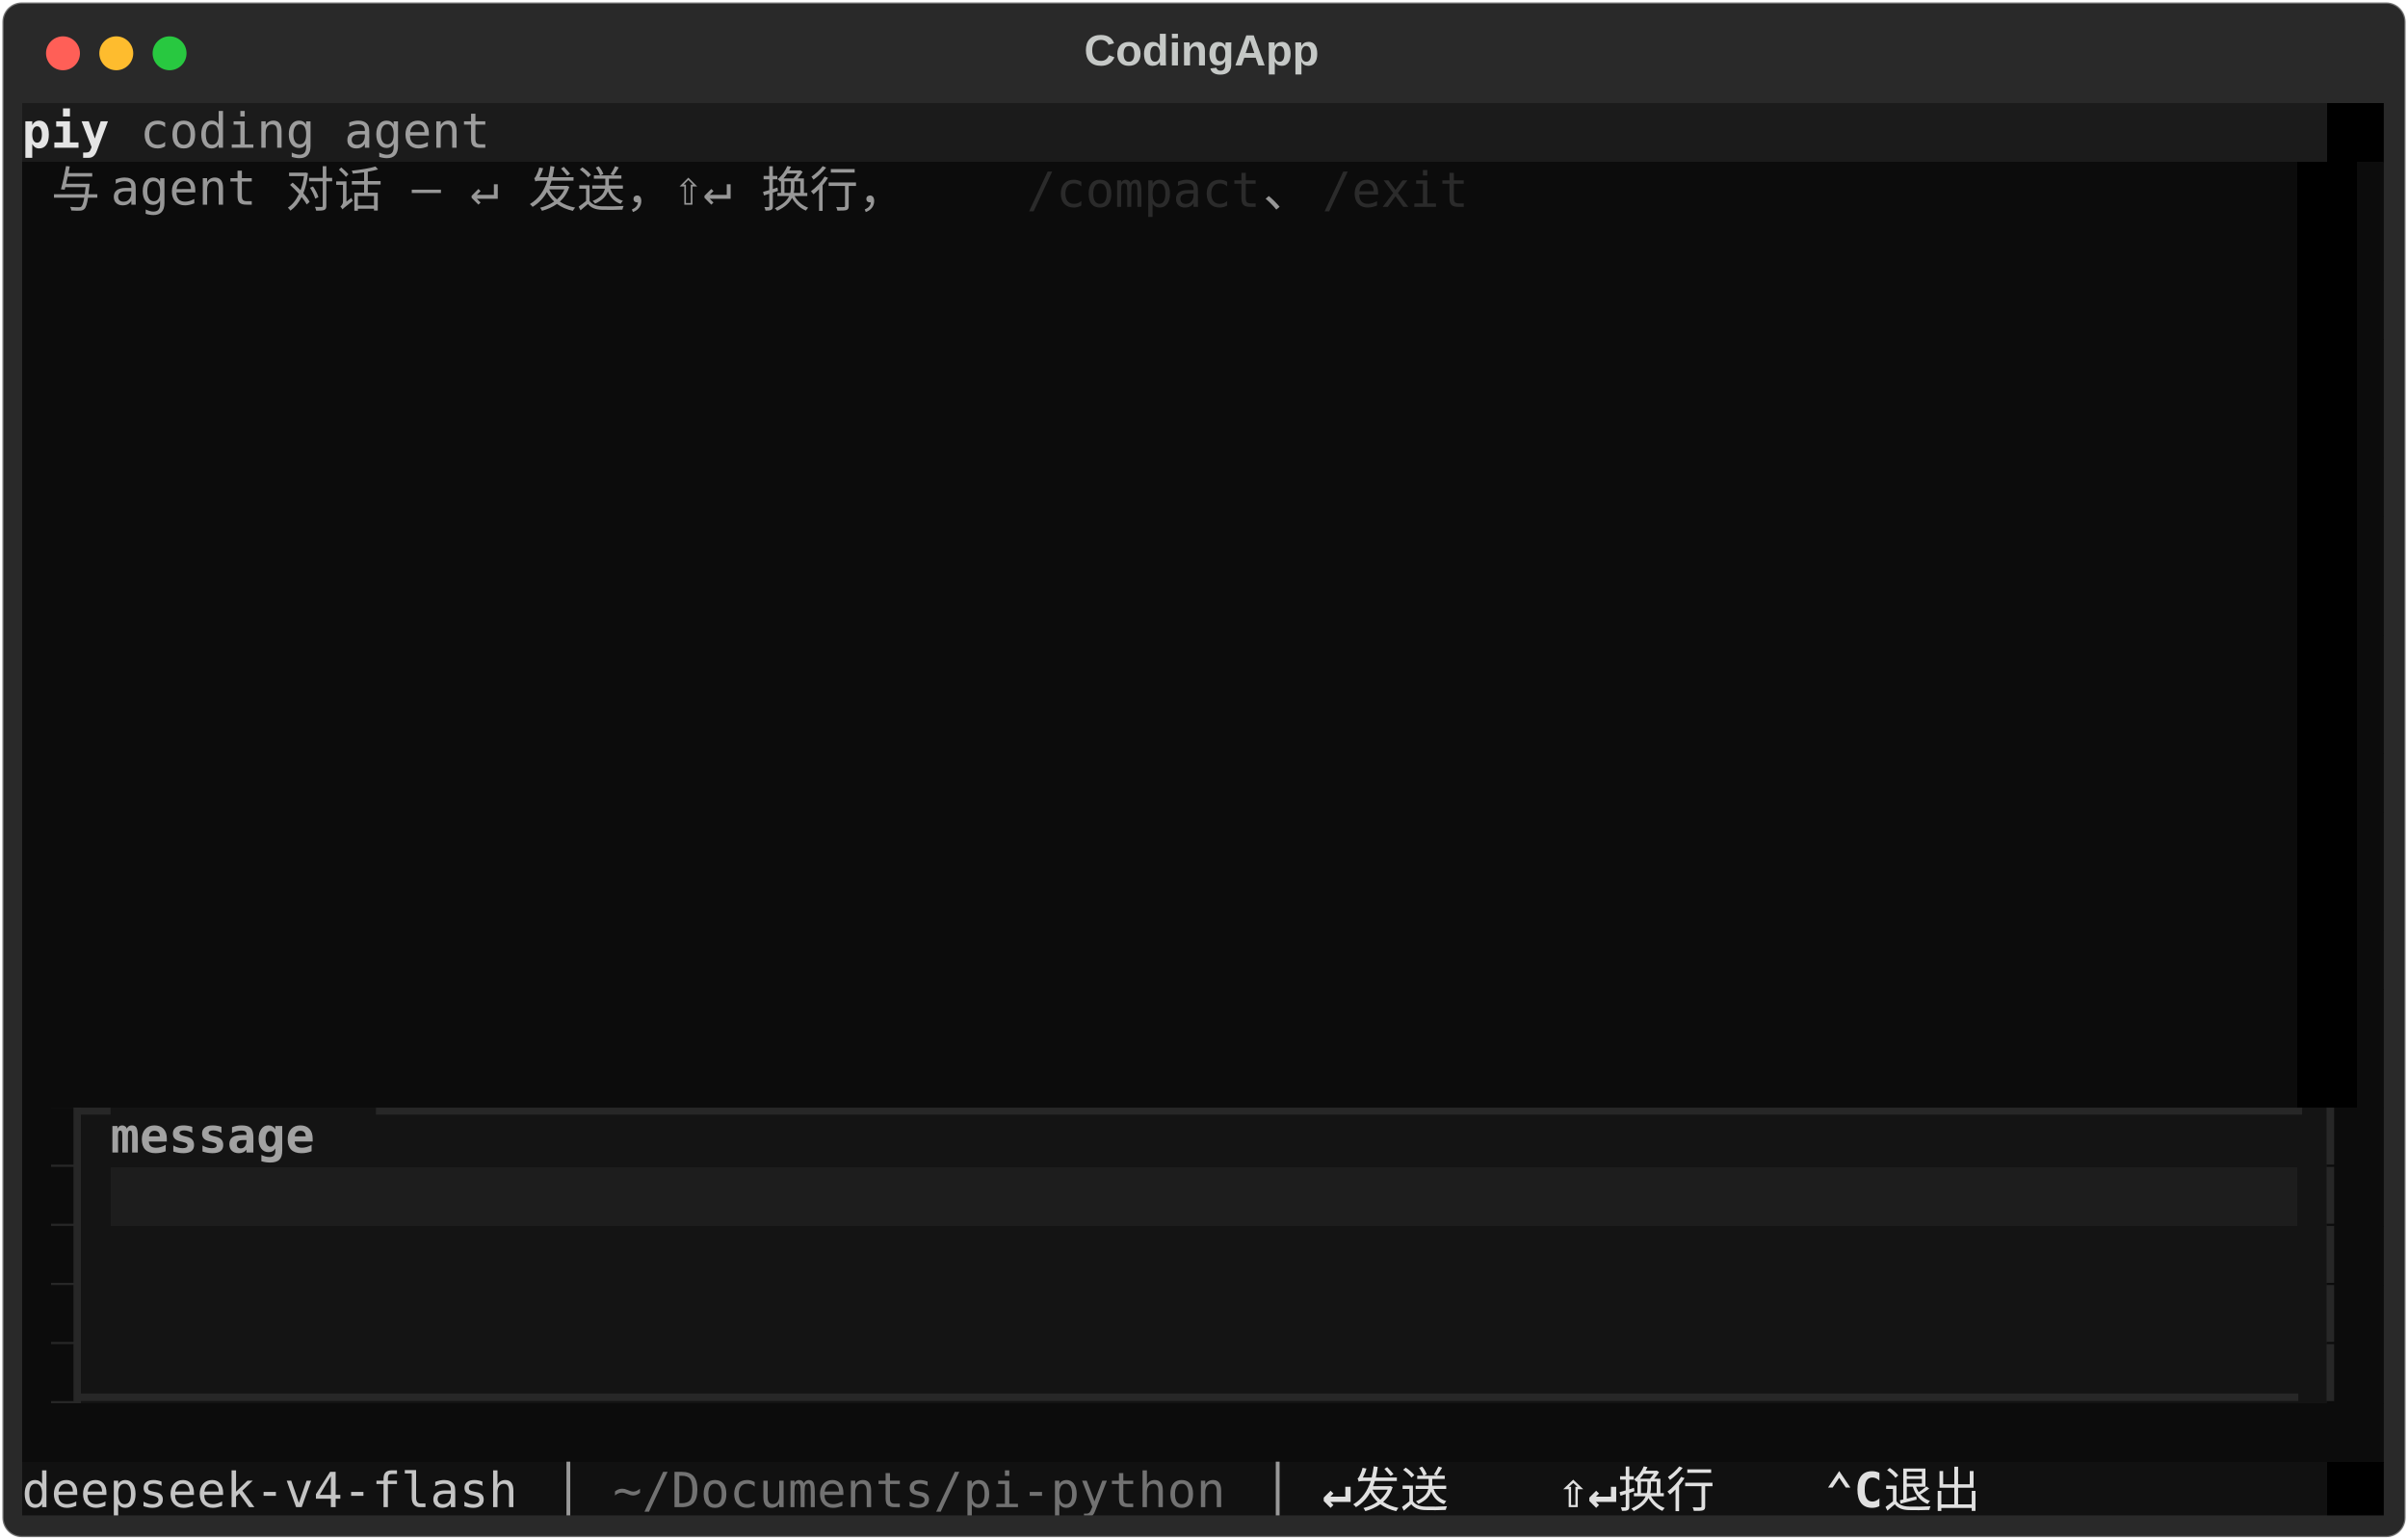
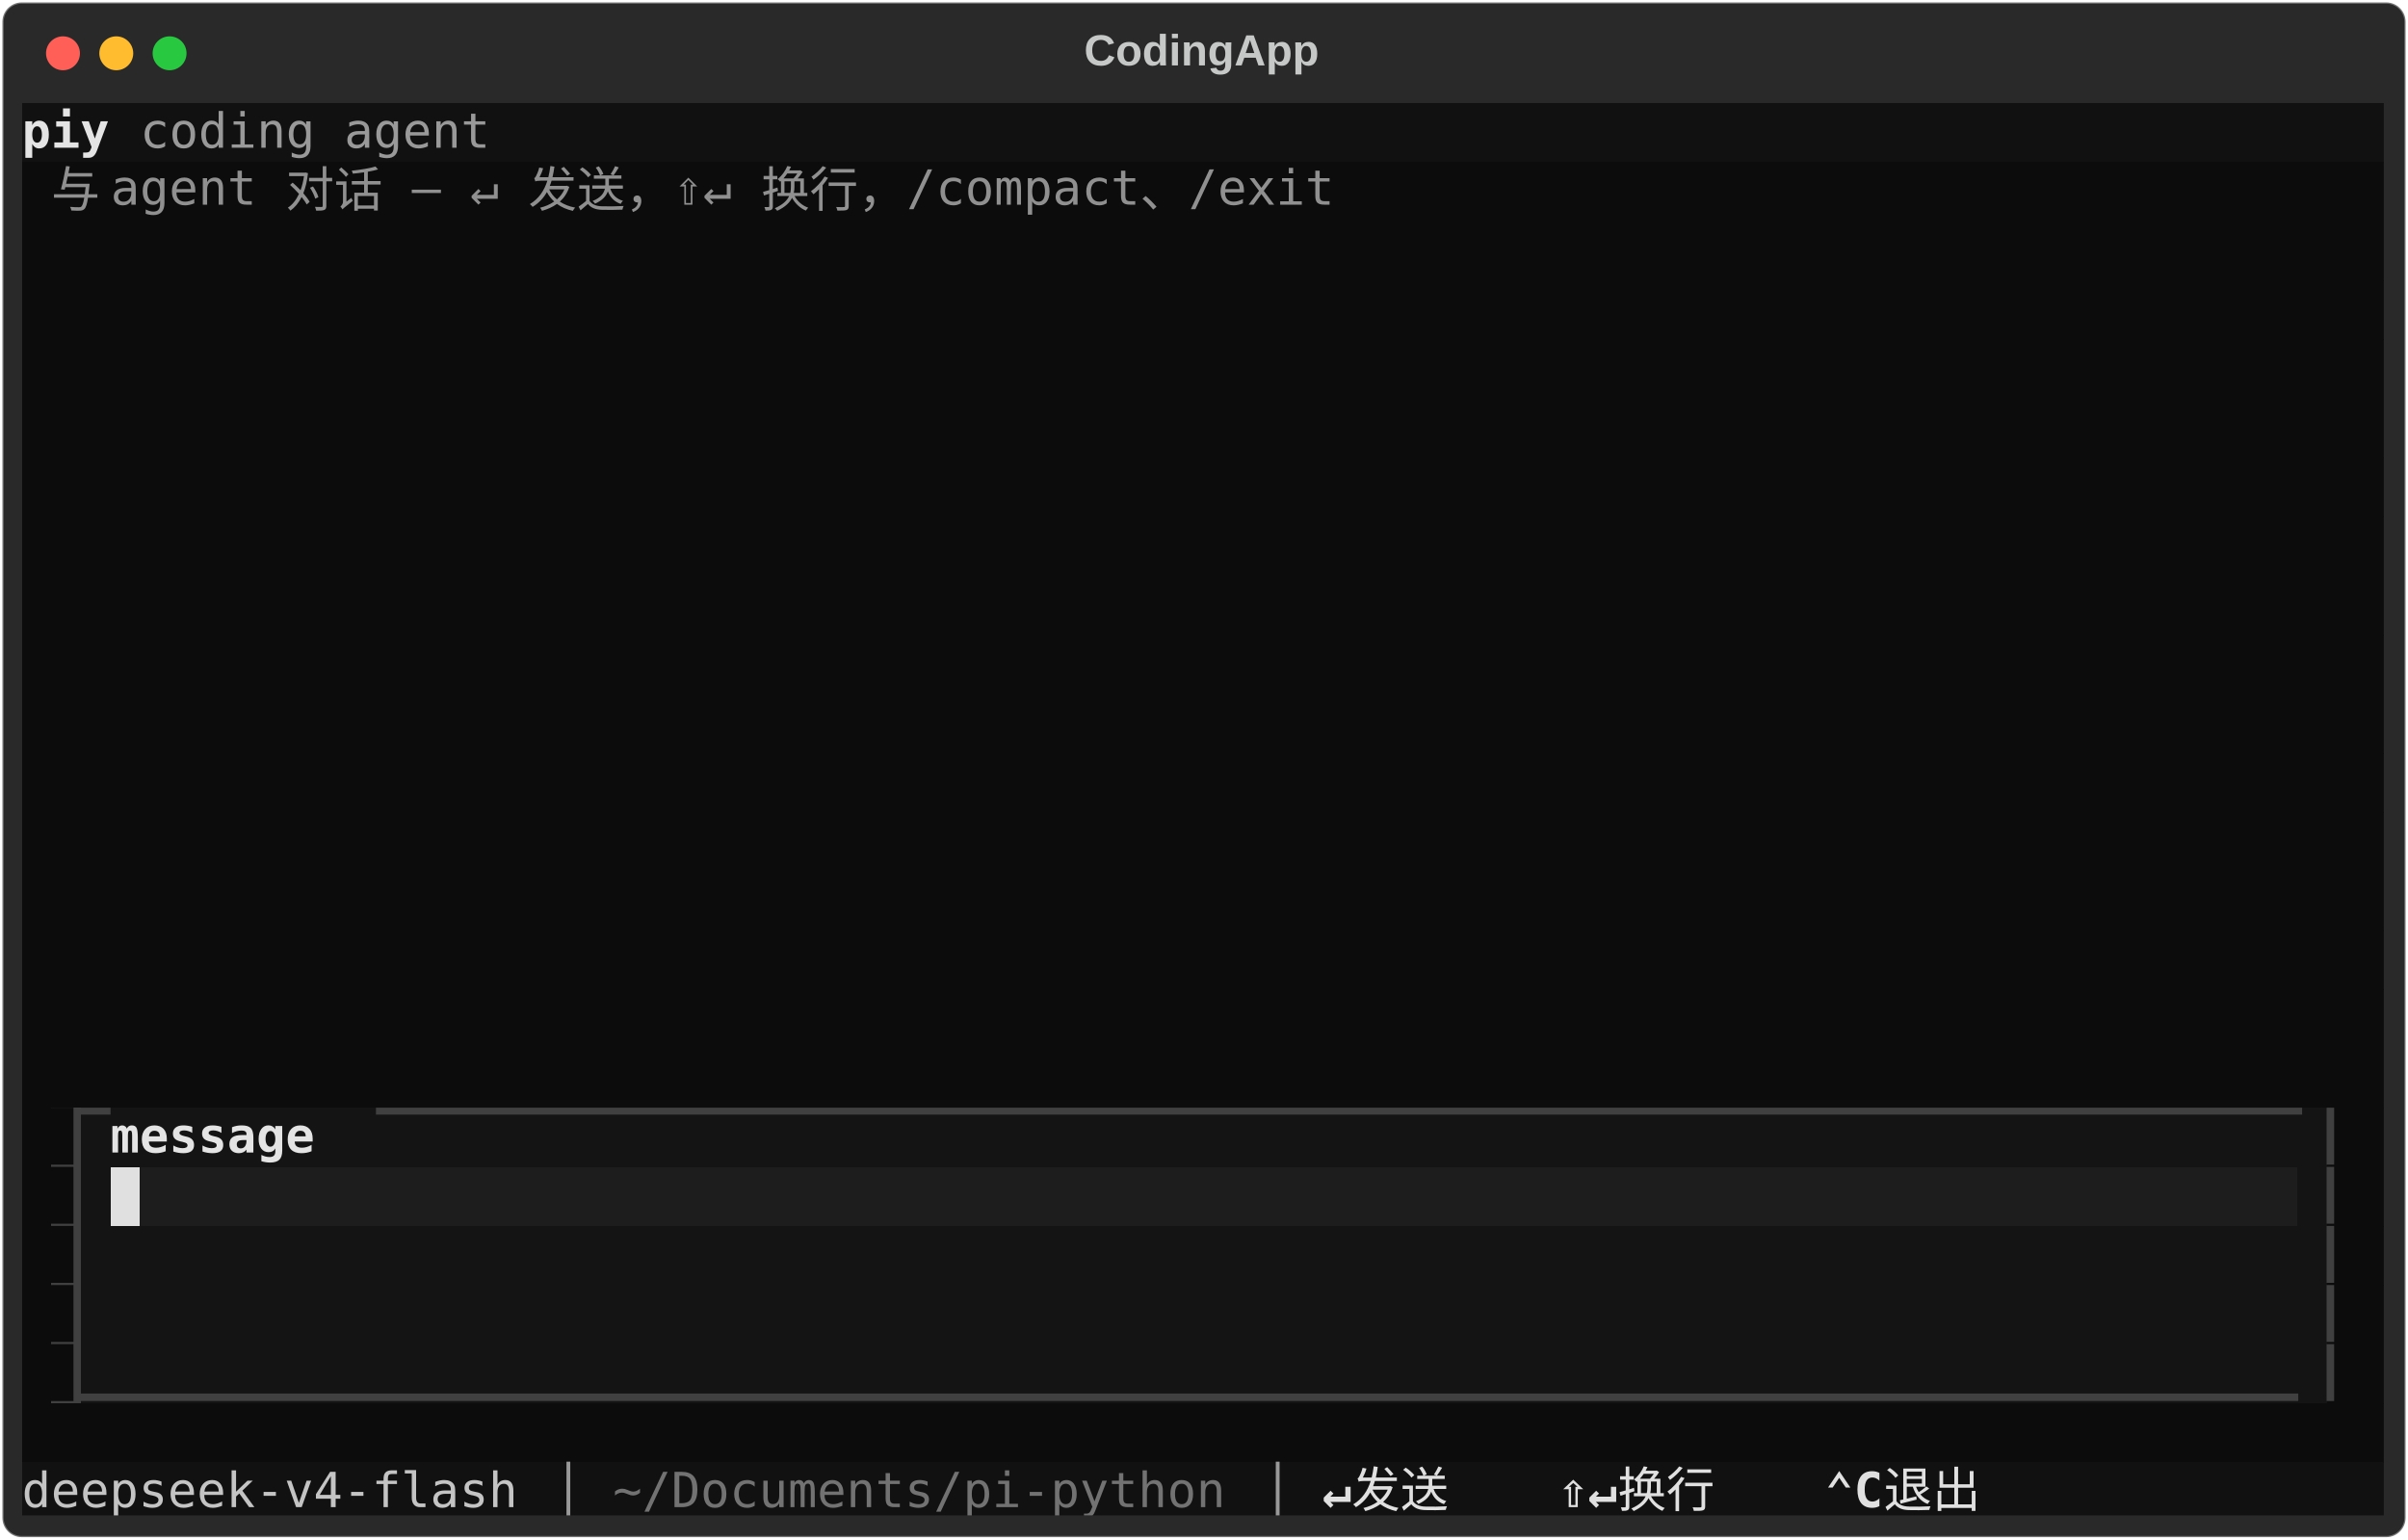
<svg xmlns="http://www.w3.org/2000/svg" class="rich-terminal" viewBox="0 0 994 635.6">
  <style>

    @font-face {
        font-family: "Fira Code";
        src: local("FiraCode-Regular"),
                url("https://cdnjs.cloudflare.com/ajax/libs/firacode/6.2.0/woff2/FiraCode-Regular.woff2") format("woff2"),
                url("https://cdnjs.cloudflare.com/ajax/libs/firacode/6.2.0/woff/FiraCode-Regular.woff") format("woff");
        font-style: normal;
        font-weight: 400;
    }
    @font-face {
        font-family: "Fira Code";
        src: local("FiraCode-Bold"),
                url("https://cdnjs.cloudflare.com/ajax/libs/firacode/6.2.0/woff2/FiraCode-Bold.woff2") format("woff2"),
                url("https://cdnjs.cloudflare.com/ajax/libs/firacode/6.2.0/woff/FiraCode-Bold.woff") format("woff");
        font-style: bold;
        font-weight: 700;
    }

-     .terminal-2052422589-matrix {
+     .terminal-318535174-matrix {
        font-family: Fira Code, monospace;
        font-size: 20px;
        line-height: 24.4px;
        font-variant-east-asian: full-width;
    }

-     .terminal-2052422589-title {
+     .terminal-318535174-title {
        font-size: 18px;
        font-weight: bold;
        font-family: arial;
    }

-     .terminal-2052422589-r1 { fill: #e4e4e4;font-weight: bold }
- .terminal-2052422589-r2 { fill: #e0e0e0 }
- .terminal-2052422589-r3 { fill: #9d9d9d }
- .terminal-2052422589-r4 { fill: #c5c8c6 }
- .terminal-2052422589-r5 { fill: #979797 }
- .terminal-2052422589-r6 { fill: #2b2b2b }
- .terminal-2052422589-r7 { fill: #0c0c0c }
- .terminal-2052422589-r8 { fill: #272727 }
- .terminal-2052422589-r9 { fill: #a2a2a2;font-weight: bold }
- .terminal-2052422589-r10 { fill: #c4c4c4 }
- .terminal-2052422589-r11 { fill: #999999 }
- .terminal-2052422589-r12 { fill: #727272 }
- .terminal-2052422589-r13 { fill: #e0e0e0;font-weight: bold }
+     .terminal-318535174-r1 { fill: #e4e4e4;font-weight: bold }
+ .terminal-318535174-r2 { fill: #e0e0e0 }
+ .terminal-318535174-r3 { fill: #999999 }
+ .terminal-318535174-r4 { fill: #c5c8c6 }
+ .terminal-318535174-r5 { fill: #909090 }
+ .terminal-318535174-r6 { fill: #d4d4d4 }
+ .terminal-318535174-r7 { fill: #0c0c0c }
+ .terminal-318535174-r8 { fill: #404040 }
+ .terminal-318535174-r9 { fill: #121212 }
+ .terminal-318535174-r10 { fill: #c4c4c4 }
+ .terminal-318535174-r11 { fill: #727272 }
+ .terminal-318535174-r12 { fill: #e0e0e0;font-weight: bold }
    </style>
  <defs>
-     <clipPath id="terminal-2052422589-clip-terminal">
+     <clipPath id="terminal-318535174-clip-terminal">
      <rect x="0" y="0" width="975.0" height="584.6" />
    </clipPath>
-     <clipPath id="terminal-2052422589-line-0">
+     <clipPath id="terminal-318535174-line-0">
      <rect x="0" y="1.5" width="976" height="24.65" />
    </clipPath>
-     <clipPath id="terminal-2052422589-line-1">
+     <clipPath id="terminal-318535174-line-1">
      <rect x="0" y="25.9" width="976" height="24.65" />
    </clipPath>
-     <clipPath id="terminal-2052422589-line-2">
+     <clipPath id="terminal-318535174-line-2">
      <rect x="0" y="50.3" width="976" height="24.65" />
    </clipPath>
-     <clipPath id="terminal-2052422589-line-3">
+     <clipPath id="terminal-318535174-line-3">
      <rect x="0" y="74.7" width="976" height="24.65" />
    </clipPath>
-     <clipPath id="terminal-2052422589-line-4">
+     <clipPath id="terminal-318535174-line-4">
      <rect x="0" y="99.1" width="976" height="24.65" />
    </clipPath>
-     <clipPath id="terminal-2052422589-line-5">
+     <clipPath id="terminal-318535174-line-5">
      <rect x="0" y="123.5" width="976" height="24.65" />
    </clipPath>
-     <clipPath id="terminal-2052422589-line-6">
+     <clipPath id="terminal-318535174-line-6">
      <rect x="0" y="147.9" width="976" height="24.65" />
    </clipPath>
-     <clipPath id="terminal-2052422589-line-7">
+     <clipPath id="terminal-318535174-line-7">
      <rect x="0" y="172.3" width="976" height="24.65" />
    </clipPath>
-     <clipPath id="terminal-2052422589-line-8">
+     <clipPath id="terminal-318535174-line-8">
      <rect x="0" y="196.7" width="976" height="24.65" />
    </clipPath>
-     <clipPath id="terminal-2052422589-line-9">
+     <clipPath id="terminal-318535174-line-9">
      <rect x="0" y="221.1" width="976" height="24.65" />
    </clipPath>
-     <clipPath id="terminal-2052422589-line-10">
+     <clipPath id="terminal-318535174-line-10">
      <rect x="0" y="245.5" width="976" height="24.65" />
    </clipPath>
-     <clipPath id="terminal-2052422589-line-11">
+     <clipPath id="terminal-318535174-line-11">
      <rect x="0" y="269.9" width="976" height="24.65" />
    </clipPath>
-     <clipPath id="terminal-2052422589-line-12">
+     <clipPath id="terminal-318535174-line-12">
      <rect x="0" y="294.3" width="976" height="24.65" />
    </clipPath>
-     <clipPath id="terminal-2052422589-line-13">
+     <clipPath id="terminal-318535174-line-13">
      <rect x="0" y="318.7" width="976" height="24.65" />
    </clipPath>
-     <clipPath id="terminal-2052422589-line-14">
+     <clipPath id="terminal-318535174-line-14">
      <rect x="0" y="343.1" width="976" height="24.65" />
    </clipPath>
-     <clipPath id="terminal-2052422589-line-15">
+     <clipPath id="terminal-318535174-line-15">
      <rect x="0" y="367.5" width="976" height="24.65" />
    </clipPath>
-     <clipPath id="terminal-2052422589-line-16">
+     <clipPath id="terminal-318535174-line-16">
      <rect x="0" y="391.9" width="976" height="24.65" />
    </clipPath>
-     <clipPath id="terminal-2052422589-line-17">
+     <clipPath id="terminal-318535174-line-17">
      <rect x="0" y="416.3" width="976" height="24.65" />
    </clipPath>
-     <clipPath id="terminal-2052422589-line-18">
+     <clipPath id="terminal-318535174-line-18">
      <rect x="0" y="440.7" width="976" height="24.65" />
    </clipPath>
-     <clipPath id="terminal-2052422589-line-19">
+     <clipPath id="terminal-318535174-line-19">
      <rect x="0" y="465.1" width="976" height="24.65" />
    </clipPath>
-     <clipPath id="terminal-2052422589-line-20">
+     <clipPath id="terminal-318535174-line-20">
      <rect x="0" y="489.5" width="976" height="24.65" />
    </clipPath>
-     <clipPath id="terminal-2052422589-line-21">
+     <clipPath id="terminal-318535174-line-21">
      <rect x="0" y="513.9" width="976" height="24.65" />
    </clipPath>
-     <clipPath id="terminal-2052422589-line-22">
+     <clipPath id="terminal-318535174-line-22">
      <rect x="0" y="538.3" width="976" height="24.65" />
    </clipPath>
  </defs>
  <rect fill="#292929" stroke="rgba(255,255,255,0.35)" stroke-width="1" x="1" y="1" width="992" height="633.6" rx="8" />
-   <text class="terminal-2052422589-title" fill="#c5c8c6" text-anchor="middle" x="496" y="27">CodingApp</text>
+   <text class="terminal-318535174-title" fill="#c5c8c6" text-anchor="middle" x="496" y="27">CodingApp</text>
  <g transform="translate(26,22)">
    <circle cx="0" cy="0" r="7" fill="#ff5f57" />
    <circle cx="22" cy="0" r="7" fill="#febc2e" />
    <circle cx="44" cy="0" r="7" fill="#28c840" />
  </g>
-   <g transform="translate(9, 41)" clip-path="url(#terminal-2052422589-clip-terminal)">
-     <rect fill="#1b1b1b" x="0" y="1.5" width="36.6" height="24.65" shape-rendering="crispEdges" />
-     <rect fill="#1b1b1b" x="36.6" y="1.5" width="12.2" height="24.65" shape-rendering="crispEdges" />
-     <rect fill="#1b1b1b" x="48.8" y="1.5" width="146.4" height="24.65" shape-rendering="crispEdges" />
-     <rect fill="#1b1b1b" x="195.2" y="1.5" width="756.4" height="24.65" shape-rendering="crispEdges" />
-     <rect fill="#000000" x="951.6" y="1.5" width="24.4" height="24.65" shape-rendering="crispEdges" />
+   <g transform="translate(9, 41)" clip-path="url(#terminal-318535174-clip-terminal)">
+     <rect fill="#111111" x="0" y="1.5" width="36.6" height="24.65" shape-rendering="crispEdges" />
+     <rect fill="#111111" x="36.6" y="1.5" width="12.2" height="24.65" shape-rendering="crispEdges" />
+     <rect fill="#111111" x="48.8" y="1.5" width="146.4" height="24.65" shape-rendering="crispEdges" />
+     <rect fill="#111111" x="195.2" y="1.5" width="780.8" height="24.65" shape-rendering="crispEdges" />
    <rect fill="#0c0c0c" x="0" y="25.9" width="12.2" height="24.65" shape-rendering="crispEdges" />
-     <rect fill="#0c0c0c" x="12.2" y="25.9" width="402.6" height="24.65" shape-rendering="crispEdges" />
-     <rect fill="#0c0c0c" x="414.8" y="25.9" width="12.2" height="24.65" shape-rendering="crispEdges" />
-     <rect fill="#0c0c0c" x="427" y="25.9" width="85.4" height="24.65" shape-rendering="crispEdges" />
-     <rect fill="#0c0c0c" x="512.4" y="25.9" width="24.4" height="24.65" shape-rendering="crispEdges" />
-     <rect fill="#0c0c0c" x="536.8" y="25.9" width="12.2" height="24.65" shape-rendering="crispEdges" />
-     <rect fill="#0c0c0c" x="549" y="25.9" width="48.8" height="24.65" shape-rendering="crispEdges" />
-     <rect fill="#0c0c0c" x="597.8" y="25.9" width="341.6" height="24.65" shape-rendering="crispEdges" />
-     <rect fill="#000000" x="939.4" y="25.9" width="24.4" height="24.65" shape-rendering="crispEdges" />
+     <rect fill="#0c0c0c" x="12.2" y="25.9" width="585.6" height="24.65" shape-rendering="crispEdges" />
+     <rect fill="#0c0c0c" x="597.8" y="25.9" width="366" height="24.65" shape-rendering="crispEdges" />
    <rect fill="#0c0c0c" x="963.8" y="25.9" width="12.2" height="24.65" shape-rendering="crispEdges" />
    <rect fill="#0c0c0c" x="0" y="50.3" width="12.2" height="24.65" shape-rendering="crispEdges" />
-     <rect fill="#0c0c0c" x="12.2" y="50.3" width="927.2" height="24.65" shape-rendering="crispEdges" />
-     <rect fill="#000000" x="939.4" y="50.3" width="24.4" height="24.65" shape-rendering="crispEdges" />
+     <rect fill="#0c0c0c" x="12.2" y="50.3" width="951.6" height="24.65" shape-rendering="crispEdges" />
    <rect fill="#0c0c0c" x="963.8" y="50.3" width="12.2" height="24.65" shape-rendering="crispEdges" />
    <rect fill="#0c0c0c" x="0" y="74.7" width="12.2" height="24.65" shape-rendering="crispEdges" />
-     <rect fill="#0c0c0c" x="12.2" y="74.7" width="927.2" height="24.65" shape-rendering="crispEdges" />
-     <rect fill="#000000" x="939.4" y="74.7" width="24.4" height="24.65" shape-rendering="crispEdges" />
+     <rect fill="#0c0c0c" x="12.2" y="74.7" width="951.6" height="24.65" shape-rendering="crispEdges" />
    <rect fill="#0c0c0c" x="963.8" y="74.7" width="12.2" height="24.65" shape-rendering="crispEdges" />
    <rect fill="#0c0c0c" x="0" y="99.1" width="12.2" height="24.65" shape-rendering="crispEdges" />
-     <rect fill="#0c0c0c" x="12.2" y="99.1" width="927.2" height="24.65" shape-rendering="crispEdges" />
-     <rect fill="#000000" x="939.4" y="99.1" width="24.4" height="24.65" shape-rendering="crispEdges" />
+     <rect fill="#0c0c0c" x="12.2" y="99.1" width="951.6" height="24.65" shape-rendering="crispEdges" />
    <rect fill="#0c0c0c" x="963.8" y="99.1" width="12.2" height="24.65" shape-rendering="crispEdges" />
    <rect fill="#0c0c0c" x="0" y="123.5" width="12.2" height="24.65" shape-rendering="crispEdges" />
-     <rect fill="#0c0c0c" x="12.2" y="123.5" width="927.2" height="24.65" shape-rendering="crispEdges" />
-     <rect fill="#000000" x="939.4" y="123.5" width="24.4" height="24.65" shape-rendering="crispEdges" />
+     <rect fill="#0c0c0c" x="12.2" y="123.5" width="951.6" height="24.65" shape-rendering="crispEdges" />
    <rect fill="#0c0c0c" x="963.8" y="123.5" width="12.2" height="24.65" shape-rendering="crispEdges" />
    <rect fill="#0c0c0c" x="0" y="147.9" width="12.2" height="24.65" shape-rendering="crispEdges" />
-     <rect fill="#0c0c0c" x="12.2" y="147.9" width="927.2" height="24.65" shape-rendering="crispEdges" />
-     <rect fill="#000000" x="939.4" y="147.9" width="24.4" height="24.65" shape-rendering="crispEdges" />
+     <rect fill="#0c0c0c" x="12.2" y="147.9" width="951.6" height="24.65" shape-rendering="crispEdges" />
    <rect fill="#0c0c0c" x="963.8" y="147.9" width="12.2" height="24.65" shape-rendering="crispEdges" />
    <rect fill="#0c0c0c" x="0" y="172.3" width="12.2" height="24.65" shape-rendering="crispEdges" />
-     <rect fill="#0c0c0c" x="12.2" y="172.3" width="927.2" height="24.65" shape-rendering="crispEdges" />
-     <rect fill="#000000" x="939.4" y="172.3" width="24.4" height="24.65" shape-rendering="crispEdges" />
+     <rect fill="#0c0c0c" x="12.2" y="172.3" width="951.6" height="24.65" shape-rendering="crispEdges" />
    <rect fill="#0c0c0c" x="963.8" y="172.3" width="12.2" height="24.65" shape-rendering="crispEdges" />
    <rect fill="#0c0c0c" x="0" y="196.7" width="12.2" height="24.65" shape-rendering="crispEdges" />
-     <rect fill="#0c0c0c" x="12.2" y="196.7" width="927.2" height="24.65" shape-rendering="crispEdges" />
-     <rect fill="#000000" x="939.4" y="196.7" width="24.4" height="24.65" shape-rendering="crispEdges" />
+     <rect fill="#0c0c0c" x="12.2" y="196.7" width="951.6" height="24.65" shape-rendering="crispEdges" />
    <rect fill="#0c0c0c" x="963.8" y="196.7" width="12.2" height="24.65" shape-rendering="crispEdges" />
    <rect fill="#0c0c0c" x="0" y="221.1" width="12.2" height="24.65" shape-rendering="crispEdges" />
-     <rect fill="#0c0c0c" x="12.2" y="221.1" width="927.2" height="24.65" shape-rendering="crispEdges" />
-     <rect fill="#000000" x="939.4" y="221.1" width="24.4" height="24.65" shape-rendering="crispEdges" />
+     <rect fill="#0c0c0c" x="12.2" y="221.1" width="951.6" height="24.65" shape-rendering="crispEdges" />
    <rect fill="#0c0c0c" x="963.8" y="221.1" width="12.2" height="24.65" shape-rendering="crispEdges" />
    <rect fill="#0c0c0c" x="0" y="245.5" width="12.2" height="24.65" shape-rendering="crispEdges" />
-     <rect fill="#0c0c0c" x="12.2" y="245.5" width="927.2" height="24.65" shape-rendering="crispEdges" />
-     <rect fill="#000000" x="939.4" y="245.5" width="24.4" height="24.65" shape-rendering="crispEdges" />
+     <rect fill="#0c0c0c" x="12.2" y="245.5" width="951.6" height="24.65" shape-rendering="crispEdges" />
    <rect fill="#0c0c0c" x="963.8" y="245.5" width="12.2" height="24.65" shape-rendering="crispEdges" />
    <rect fill="#0c0c0c" x="0" y="269.9" width="12.2" height="24.65" shape-rendering="crispEdges" />
-     <rect fill="#0c0c0c" x="12.2" y="269.9" width="927.2" height="24.65" shape-rendering="crispEdges" />
-     <rect fill="#000000" x="939.4" y="269.9" width="24.4" height="24.65" shape-rendering="crispEdges" />
+     <rect fill="#0c0c0c" x="12.2" y="269.9" width="951.6" height="24.65" shape-rendering="crispEdges" />
    <rect fill="#0c0c0c" x="963.8" y="269.9" width="12.2" height="24.65" shape-rendering="crispEdges" />
    <rect fill="#0c0c0c" x="0" y="294.3" width="12.2" height="24.65" shape-rendering="crispEdges" />
-     <rect fill="#0c0c0c" x="12.2" y="294.3" width="927.2" height="24.65" shape-rendering="crispEdges" />
-     <rect fill="#000000" x="939.4" y="294.3" width="24.4" height="24.65" shape-rendering="crispEdges" />
+     <rect fill="#0c0c0c" x="12.2" y="294.3" width="951.6" height="24.65" shape-rendering="crispEdges" />
    <rect fill="#0c0c0c" x="963.8" y="294.3" width="12.2" height="24.65" shape-rendering="crispEdges" />
    <rect fill="#0c0c0c" x="0" y="318.7" width="12.2" height="24.65" shape-rendering="crispEdges" />
-     <rect fill="#0c0c0c" x="12.2" y="318.7" width="927.2" height="24.65" shape-rendering="crispEdges" />
-     <rect fill="#000000" x="939.4" y="318.7" width="24.4" height="24.65" shape-rendering="crispEdges" />
+     <rect fill="#0c0c0c" x="12.2" y="318.7" width="951.6" height="24.65" shape-rendering="crispEdges" />
    <rect fill="#0c0c0c" x="963.8" y="318.7" width="12.2" height="24.65" shape-rendering="crispEdges" />
    <rect fill="#0c0c0c" x="0" y="343.1" width="12.2" height="24.65" shape-rendering="crispEdges" />
-     <rect fill="#0c0c0c" x="12.2" y="343.1" width="927.2" height="24.65" shape-rendering="crispEdges" />
-     <rect fill="#000000" x="939.4" y="343.1" width="24.4" height="24.65" shape-rendering="crispEdges" />
+     <rect fill="#0c0c0c" x="12.2" y="343.1" width="951.6" height="24.65" shape-rendering="crispEdges" />
    <rect fill="#0c0c0c" x="963.8" y="343.1" width="12.2" height="24.65" shape-rendering="crispEdges" />
    <rect fill="#0c0c0c" x="0" y="367.5" width="12.2" height="24.65" shape-rendering="crispEdges" />
-     <rect fill="#0c0c0c" x="12.2" y="367.5" width="927.2" height="24.65" shape-rendering="crispEdges" />
-     <rect fill="#000000" x="939.4" y="367.5" width="24.4" height="24.65" shape-rendering="crispEdges" />
+     <rect fill="#0c0c0c" x="12.2" y="367.5" width="951.6" height="24.65" shape-rendering="crispEdges" />
    <rect fill="#0c0c0c" x="963.8" y="367.5" width="12.2" height="24.65" shape-rendering="crispEdges" />
    <rect fill="#0c0c0c" x="0" y="391.9" width="12.2" height="24.65" shape-rendering="crispEdges" />
-     <rect fill="#0c0c0c" x="12.2" y="391.9" width="927.2" height="24.65" shape-rendering="crispEdges" />
-     <rect fill="#000000" x="939.4" y="391.9" width="24.4" height="24.65" shape-rendering="crispEdges" />
+     <rect fill="#0c0c0c" x="12.2" y="391.9" width="951.6" height="24.65" shape-rendering="crispEdges" />
    <rect fill="#0c0c0c" x="963.8" y="391.9" width="12.2" height="24.65" shape-rendering="crispEdges" />
    <rect fill="#0c0c0c" x="0" y="416.3" width="12.2" height="24.65" shape-rendering="crispEdges" />
-     <rect fill="#272727" x="12.2" y="416.3" width="12.2" height="24.65" shape-rendering="crispEdges" />
+     <rect fill="#404040" x="12.2" y="416.3" width="12.2" height="24.65" shape-rendering="crispEdges" />
    <rect fill="#141414" x="24.4" y="416.3" width="12.2" height="24.65" shape-rendering="crispEdges" />
    <rect fill="#141414" x="36.6" y="416.3" width="109.8" height="24.65" shape-rendering="crispEdges" />
    <rect fill="#141414" x="146.4" y="416.3" width="805.2" height="24.65" shape-rendering="crispEdges" />
    <rect fill="#0c0c0c" x="951.6" y="416.3" width="12.2" height="24.65" shape-rendering="crispEdges" />
    <rect fill="#0c0c0c" x="963.8" y="416.3" width="12.2" height="24.65" shape-rendering="crispEdges" />
    <rect fill="#0c0c0c" x="0" y="440.7" width="12.2" height="24.65" shape-rendering="crispEdges" />
-     <rect fill="#272727" x="12.2" y="440.7" width="12.2" height="24.65" shape-rendering="crispEdges" />
+     <rect fill="#404040" x="12.2" y="440.7" width="12.2" height="24.65" shape-rendering="crispEdges" />
    <rect fill="#141414" x="24.4" y="440.7" width="12.2" height="24.65" shape-rendering="crispEdges" />
-     <rect fill="#1d1d1d" x="36.6" y="440.7" width="12.2" height="24.65" shape-rendering="crispEdges" />
+     <rect fill="#e0e0e0" x="36.6" y="440.7" width="12.2" height="24.65" shape-rendering="crispEdges" />
    <rect fill="#1d1d1d" x="48.8" y="440.7" width="890.6" height="24.65" shape-rendering="crispEdges" />
    <rect fill="#141414" x="939.4" y="440.7" width="12.2" height="24.65" shape-rendering="crispEdges" />
    <rect fill="#0c0c0c" x="951.6" y="440.7" width="12.2" height="24.65" shape-rendering="crispEdges" />
    <rect fill="#0c0c0c" x="963.8" y="440.7" width="12.2" height="24.65" shape-rendering="crispEdges" />
    <rect fill="#0c0c0c" x="0" y="465.1" width="12.2" height="24.65" shape-rendering="crispEdges" />
-     <rect fill="#272727" x="12.2" y="465.1" width="12.2" height="24.65" shape-rendering="crispEdges" />
+     <rect fill="#404040" x="12.2" y="465.1" width="12.2" height="24.65" shape-rendering="crispEdges" />
    <rect fill="#141414" x="24.4" y="465.1" width="12.2" height="24.65" shape-rendering="crispEdges" />
    <rect fill="#141414" x="36.6" y="465.1" width="902.8" height="24.65" shape-rendering="crispEdges" />
    <rect fill="#141414" x="939.4" y="465.1" width="12.2" height="24.65" shape-rendering="crispEdges" />
    <rect fill="#0c0c0c" x="951.6" y="465.1" width="12.2" height="24.65" shape-rendering="crispEdges" />
    <rect fill="#0c0c0c" x="963.8" y="465.1" width="12.2" height="24.65" shape-rendering="crispEdges" />
    <rect fill="#0c0c0c" x="0" y="489.5" width="12.2" height="24.65" shape-rendering="crispEdges" />
-     <rect fill="#272727" x="12.2" y="489.5" width="12.2" height="24.65" shape-rendering="crispEdges" />
+     <rect fill="#404040" x="12.2" y="489.5" width="12.2" height="24.65" shape-rendering="crispEdges" />
    <rect fill="#141414" x="24.4" y="489.5" width="12.2" height="24.65" shape-rendering="crispEdges" />
    <rect fill="#141414" x="36.6" y="489.5" width="902.8" height="24.65" shape-rendering="crispEdges" />
    <rect fill="#141414" x="939.4" y="489.5" width="12.2" height="24.65" shape-rendering="crispEdges" />
    <rect fill="#0c0c0c" x="951.6" y="489.5" width="12.2" height="24.65" shape-rendering="crispEdges" />
    <rect fill="#0c0c0c" x="963.8" y="489.5" width="12.2" height="24.65" shape-rendering="crispEdges" />
    <rect fill="#0c0c0c" x="0" y="513.9" width="12.2" height="24.65" shape-rendering="crispEdges" />
-     <rect fill="#272727" x="12.2" y="513.9" width="12.2" height="24.65" shape-rendering="crispEdges" />
+     <rect fill="#404040" x="12.2" y="513.9" width="12.2" height="24.65" shape-rendering="crispEdges" />
    <rect fill="#141414" x="24.4" y="513.9" width="927.2" height="24.65" shape-rendering="crispEdges" />
    <rect fill="#0c0c0c" x="951.6" y="513.9" width="12.2" height="24.65" shape-rendering="crispEdges" />
    <rect fill="#0c0c0c" x="963.8" y="513.9" width="12.2" height="24.65" shape-rendering="crispEdges" />
    <rect fill="#0c0c0c" x="0" y="538.3" width="12.2" height="24.65" shape-rendering="crispEdges" />
    <rect fill="#0c0c0c" x="12.2" y="538.3" width="951.6" height="24.65" shape-rendering="crispEdges" />
    <rect fill="#0c0c0c" x="963.8" y="538.3" width="12.2" height="24.65" shape-rendering="crispEdges" />
    <rect fill="#111111" x="0" y="562.7" width="207.4" height="24.65" shape-rendering="crispEdges" />
    <rect fill="#111111" x="207.4" y="562.7" width="12.2" height="24.65" shape-rendering="crispEdges" />
    <rect fill="#111111" x="219.6" y="562.7" width="12.2" height="24.65" shape-rendering="crispEdges" />
    <rect fill="#111111" x="231.8" y="562.7" width="12.2" height="24.65" shape-rendering="crispEdges" />
    <rect fill="#111111" x="244" y="562.7" width="256.2" height="24.65" shape-rendering="crispEdges" />
    <rect fill="#111111" x="500.2" y="562.7" width="12.2" height="24.65" shape-rendering="crispEdges" />
    <rect fill="#111111" x="512.4" y="562.7" width="12.2" height="24.65" shape-rendering="crispEdges" />
    <rect fill="#111111" x="524.6" y="562.7" width="12.2" height="24.65" shape-rendering="crispEdges" />
    <rect fill="#111111" x="536.8" y="562.7" width="12.2" height="24.65" shape-rendering="crispEdges" />
    <rect fill="#111111" x="549" y="562.7" width="85.4" height="24.65" shape-rendering="crispEdges" />
    <rect fill="#111111" x="634.4" y="562.7" width="24.4" height="24.65" shape-rendering="crispEdges" />
    <rect fill="#111111" x="658.8" y="562.7" width="85.4" height="24.65" shape-rendering="crispEdges" />
    <rect fill="#111111" x="744.2" y="562.7" width="24.4" height="24.65" shape-rendering="crispEdges" />
    <rect fill="#111111" x="768.6" y="562.7" width="61" height="24.65" shape-rendering="crispEdges" />
-     <rect fill="#111111" x="829.6" y="562.7" width="122" height="24.65" shape-rendering="crispEdges" />
-     <rect fill="#000000" x="951.6" y="562.7" width="24.4" height="24.65" shape-rendering="crispEdges" />
-     <g class="terminal-2052422589-matrix">
-       <text class="terminal-2052422589-r1" x="0" y="20" textLength="36.6" clip-path="url(#terminal-2052422589-line-0)">piy</text>
-       <text class="terminal-2052422589-r3" x="48.8" y="20" textLength="146.4" clip-path="url(#terminal-2052422589-line-0)">coding agent</text>
-       <text class="terminal-2052422589-r4" x="976" y="20" textLength="12.2" clip-path="url(#terminal-2052422589-line-0)">
- </text>
-       <text class="terminal-2052422589-r5" x="12.2" y="44.4" textLength="292.8" clip-path="url(#terminal-2052422589-line-1)">与 agent 对话 — ↵ 发送，⇧↵ 换行，</text>
-       <text class="terminal-2052422589-r6" x="414.8" y="44.4" textLength="12.2" clip-path="url(#terminal-2052422589-line-1)">/</text>
-       <text class="terminal-2052422589-r6" x="427" y="44.4" textLength="85.4" clip-path="url(#terminal-2052422589-line-1)">compact</text>
-       <text class="terminal-2052422589-r5" x="512.4" y="44.4" textLength="12.2" clip-path="url(#terminal-2052422589-line-1)">、</text>
-       <text class="terminal-2052422589-r6" x="536.8" y="44.4" textLength="12.2" clip-path="url(#terminal-2052422589-line-1)">/</text>
-       <text class="terminal-2052422589-r6" x="549" y="44.4" textLength="48.8" clip-path="url(#terminal-2052422589-line-1)">exit</text>
-       <text class="terminal-2052422589-r4" x="976" y="44.4" textLength="12.2" clip-path="url(#terminal-2052422589-line-1)">
- </text>
-       <text class="terminal-2052422589-r4" x="976" y="68.8" textLength="12.2" clip-path="url(#terminal-2052422589-line-2)">
- </text>
-       <text class="terminal-2052422589-r4" x="976" y="93.2" textLength="12.2" clip-path="url(#terminal-2052422589-line-3)">
- </text>
-       <text class="terminal-2052422589-r4" x="976" y="117.6" textLength="12.2" clip-path="url(#terminal-2052422589-line-4)">
- </text>
-       <text class="terminal-2052422589-r4" x="976" y="142" textLength="12.2" clip-path="url(#terminal-2052422589-line-5)">
- </text>
-       <text class="terminal-2052422589-r4" x="976" y="166.4" textLength="12.2" clip-path="url(#terminal-2052422589-line-6)">
- </text>
-       <text class="terminal-2052422589-r4" x="976" y="190.8" textLength="12.2" clip-path="url(#terminal-2052422589-line-7)">
- </text>
-       <text class="terminal-2052422589-r4" x="976" y="215.2" textLength="12.2" clip-path="url(#terminal-2052422589-line-8)">
- </text>
-       <text class="terminal-2052422589-r4" x="976" y="239.6" textLength="12.2" clip-path="url(#terminal-2052422589-line-9)">
- </text>
-       <text class="terminal-2052422589-r4" x="976" y="264" textLength="12.2" clip-path="url(#terminal-2052422589-line-10)">
- </text>
-       <text class="terminal-2052422589-r4" x="976" y="288.4" textLength="12.2" clip-path="url(#terminal-2052422589-line-11)">
- </text>
-       <text class="terminal-2052422589-r4" x="976" y="312.8" textLength="12.2" clip-path="url(#terminal-2052422589-line-12)">
- </text>
-       <text class="terminal-2052422589-r4" x="976" y="337.2" textLength="12.2" clip-path="url(#terminal-2052422589-line-13)">
- </text>
-       <text class="terminal-2052422589-r4" x="976" y="361.6" textLength="12.2" clip-path="url(#terminal-2052422589-line-14)">
- </text>
-       <text class="terminal-2052422589-r4" x="976" y="386" textLength="12.2" clip-path="url(#terminal-2052422589-line-15)">
- </text>
-       <text class="terminal-2052422589-r4" x="976" y="410.4" textLength="12.2" clip-path="url(#terminal-2052422589-line-16)">
- </text>
-       <text class="terminal-2052422589-r7" x="12.2" y="434.8" textLength="12.2" clip-path="url(#terminal-2052422589-line-17)">▊</text>
-       <text class="terminal-2052422589-r8" x="24.4" y="434.8" textLength="12.2" clip-path="url(#terminal-2052422589-line-17)">▔</text>
-       <text class="terminal-2052422589-r9" x="36.6" y="434.8" textLength="109.8" clip-path="url(#terminal-2052422589-line-17)"> message </text>
-       <text class="terminal-2052422589-r8" x="146.4" y="434.8" textLength="805.2" clip-path="url(#terminal-2052422589-line-17)">▔▔▔▔▔▔▔▔▔▔▔▔▔▔▔▔▔▔▔▔▔▔▔▔▔▔▔▔▔▔▔▔▔▔▔▔▔▔▔▔▔▔▔▔▔▔▔▔▔▔▔▔▔▔▔▔▔▔▔▔▔▔▔▔▔▔</text>
-       <text class="terminal-2052422589-r8" x="951.6" y="434.8" textLength="12.2" clip-path="url(#terminal-2052422589-line-17)">▎</text>
-       <text class="terminal-2052422589-r4" x="976" y="434.8" textLength="12.2" clip-path="url(#terminal-2052422589-line-17)">
- </text>
-       <text class="terminal-2052422589-r7" x="12.2" y="459.2" textLength="12.2" clip-path="url(#terminal-2052422589-line-18)">▊</text>
-       <text class="terminal-2052422589-r8" x="951.6" y="459.2" textLength="12.2" clip-path="url(#terminal-2052422589-line-18)">▎</text>
-       <text class="terminal-2052422589-r4" x="976" y="459.2" textLength="12.2" clip-path="url(#terminal-2052422589-line-18)">
- </text>
-       <text class="terminal-2052422589-r7" x="12.2" y="483.6" textLength="12.2" clip-path="url(#terminal-2052422589-line-19)">▊</text>
-       <text class="terminal-2052422589-r8" x="951.6" y="483.6" textLength="12.2" clip-path="url(#terminal-2052422589-line-19)">▎</text>
-       <text class="terminal-2052422589-r4" x="976" y="483.6" textLength="12.2" clip-path="url(#terminal-2052422589-line-19)">
- </text>
-       <text class="terminal-2052422589-r7" x="12.2" y="508" textLength="12.2" clip-path="url(#terminal-2052422589-line-20)">▊</text>
-       <text class="terminal-2052422589-r8" x="951.6" y="508" textLength="12.2" clip-path="url(#terminal-2052422589-line-20)">▎</text>
-       <text class="terminal-2052422589-r4" x="976" y="508" textLength="12.2" clip-path="url(#terminal-2052422589-line-20)">
- </text>
-       <text class="terminal-2052422589-r7" x="12.2" y="532.4" textLength="12.2" clip-path="url(#terminal-2052422589-line-21)">▊</text>
-       <text class="terminal-2052422589-r8" x="24.4" y="532.4" textLength="927.2" clip-path="url(#terminal-2052422589-line-21)">▁▁▁▁▁▁▁▁▁▁▁▁▁▁▁▁▁▁▁▁▁▁▁▁▁▁▁▁▁▁▁▁▁▁▁▁▁▁▁▁▁▁▁▁▁▁▁▁▁▁▁▁▁▁▁▁▁▁▁▁▁▁▁▁▁▁▁▁▁▁▁▁▁▁▁▁</text>
-       <text class="terminal-2052422589-r8" x="951.6" y="532.4" textLength="12.2" clip-path="url(#terminal-2052422589-line-21)">▎</text>
-       <text class="terminal-2052422589-r4" x="976" y="532.4" textLength="12.2" clip-path="url(#terminal-2052422589-line-21)">
- </text>
-       <text class="terminal-2052422589-r4" x="976" y="556.8" textLength="12.2" clip-path="url(#terminal-2052422589-line-22)">
- </text>
-       <text class="terminal-2052422589-r10" x="0" y="581.2" textLength="207.4" clip-path="url(#terminal-2052422589-line-23)">deepseek-v4-flash</text>
-       <text class="terminal-2052422589-r11" x="219.6" y="581.2" textLength="12.2" clip-path="url(#terminal-2052422589-line-23)">│</text>
-       <text class="terminal-2052422589-r12" x="244" y="581.2" textLength="256.2" clip-path="url(#terminal-2052422589-line-23)">~/Documents/pi-python</text>
-       <text class="terminal-2052422589-r11" x="512.4" y="581.2" textLength="12.2" clip-path="url(#terminal-2052422589-line-23)">│</text>
-       <text class="terminal-2052422589-r13" x="536.8" y="581.2" textLength="12.2" clip-path="url(#terminal-2052422589-line-23)">↵</text>
-       <text class="terminal-2052422589-r2" x="549" y="581.2" textLength="61" clip-path="url(#terminal-2052422589-line-23)"> 发送  </text>
-       <text class="terminal-2052422589-r13" x="634.4" y="581.2" textLength="24.4" clip-path="url(#terminal-2052422589-line-23)">⇧↵</text>
-       <text class="terminal-2052422589-r2" x="658.8" y="581.2" textLength="61" clip-path="url(#terminal-2052422589-line-23)"> 换行  </text>
-       <text class="terminal-2052422589-r13" x="744.2" y="581.2" textLength="24.4" clip-path="url(#terminal-2052422589-line-23)">⌃C</text>
-       <text class="terminal-2052422589-r2" x="768.6" y="581.2" textLength="36.6" clip-path="url(#terminal-2052422589-line-23)"> 退出</text>
+     <rect fill="#111111" x="829.6" y="562.7" width="146.4" height="24.65" shape-rendering="crispEdges" />
+     <g class="terminal-318535174-matrix">
+       <text class="terminal-318535174-r1" x="0" y="20" textLength="36.6" clip-path="url(#terminal-318535174-line-0)">piy</text>
+       <text class="terminal-318535174-r3" x="48.8" y="20" textLength="146.4" clip-path="url(#terminal-318535174-line-0)">coding agent</text>
+       <text class="terminal-318535174-r4" x="976" y="20" textLength="12.2" clip-path="url(#terminal-318535174-line-0)">
+ </text>
+       <text class="terminal-318535174-r5" x="12.2" y="44.4" textLength="463.6" clip-path="url(#terminal-318535174-line-1)">与 agent 对话 — ↵ 发送，⇧↵ 换行，/compact、/exit</text>
+       <text class="terminal-318535174-r4" x="976" y="44.4" textLength="12.2" clip-path="url(#terminal-318535174-line-1)">
+ </text>
+       <text class="terminal-318535174-r4" x="976" y="68.8" textLength="12.2" clip-path="url(#terminal-318535174-line-2)">
+ </text>
+       <text class="terminal-318535174-r4" x="976" y="93.2" textLength="12.2" clip-path="url(#terminal-318535174-line-3)">
+ </text>
+       <text class="terminal-318535174-r4" x="976" y="117.6" textLength="12.2" clip-path="url(#terminal-318535174-line-4)">
+ </text>
+       <text class="terminal-318535174-r4" x="976" y="142" textLength="12.2" clip-path="url(#terminal-318535174-line-5)">
+ </text>
+       <text class="terminal-318535174-r4" x="976" y="166.4" textLength="12.2" clip-path="url(#terminal-318535174-line-6)">
+ </text>
+       <text class="terminal-318535174-r4" x="976" y="190.8" textLength="12.2" clip-path="url(#terminal-318535174-line-7)">
+ </text>
+       <text class="terminal-318535174-r4" x="976" y="215.2" textLength="12.2" clip-path="url(#terminal-318535174-line-8)">
+ </text>
+       <text class="terminal-318535174-r4" x="976" y="239.6" textLength="12.2" clip-path="url(#terminal-318535174-line-9)">
+ </text>
+       <text class="terminal-318535174-r4" x="976" y="264" textLength="12.2" clip-path="url(#terminal-318535174-line-10)">
+ </text>
+       <text class="terminal-318535174-r4" x="976" y="288.4" textLength="12.2" clip-path="url(#terminal-318535174-line-11)">
+ </text>
+       <text class="terminal-318535174-r4" x="976" y="312.8" textLength="12.2" clip-path="url(#terminal-318535174-line-12)">
+ </text>
+       <text class="terminal-318535174-r4" x="976" y="337.2" textLength="12.2" clip-path="url(#terminal-318535174-line-13)">
+ </text>
+       <text class="terminal-318535174-r4" x="976" y="361.6" textLength="12.2" clip-path="url(#terminal-318535174-line-14)">
+ </text>
+       <text class="terminal-318535174-r4" x="976" y="386" textLength="12.2" clip-path="url(#terminal-318535174-line-15)">
+ </text>
+       <text class="terminal-318535174-r4" x="976" y="410.4" textLength="12.2" clip-path="url(#terminal-318535174-line-16)">
+ </text>
+       <text class="terminal-318535174-r7" x="12.2" y="434.8" textLength="12.2" clip-path="url(#terminal-318535174-line-17)">▊</text>
+       <text class="terminal-318535174-r8" x="24.4" y="434.8" textLength="12.2" clip-path="url(#terminal-318535174-line-17)">▔</text>
+       <text class="terminal-318535174-r1" x="36.6" y="434.8" textLength="109.8" clip-path="url(#terminal-318535174-line-17)"> message </text>
+       <text class="terminal-318535174-r8" x="146.4" y="434.8" textLength="805.2" clip-path="url(#terminal-318535174-line-17)">▔▔▔▔▔▔▔▔▔▔▔▔▔▔▔▔▔▔▔▔▔▔▔▔▔▔▔▔▔▔▔▔▔▔▔▔▔▔▔▔▔▔▔▔▔▔▔▔▔▔▔▔▔▔▔▔▔▔▔▔▔▔▔▔▔▔</text>
+       <text class="terminal-318535174-r8" x="951.6" y="434.8" textLength="12.2" clip-path="url(#terminal-318535174-line-17)">▎</text>
+       <text class="terminal-318535174-r4" x="976" y="434.8" textLength="12.2" clip-path="url(#terminal-318535174-line-17)">
+ </text>
+       <text class="terminal-318535174-r7" x="12.2" y="459.2" textLength="12.2" clip-path="url(#terminal-318535174-line-18)">▊</text>
+       <text class="terminal-318535174-r8" x="951.6" y="459.2" textLength="12.2" clip-path="url(#terminal-318535174-line-18)">▎</text>
+       <text class="terminal-318535174-r4" x="976" y="459.2" textLength="12.2" clip-path="url(#terminal-318535174-line-18)">
+ </text>
+       <text class="terminal-318535174-r7" x="12.2" y="483.6" textLength="12.2" clip-path="url(#terminal-318535174-line-19)">▊</text>
+       <text class="terminal-318535174-r8" x="951.6" y="483.6" textLength="12.2" clip-path="url(#terminal-318535174-line-19)">▎</text>
+       <text class="terminal-318535174-r4" x="976" y="483.6" textLength="12.2" clip-path="url(#terminal-318535174-line-19)">
+ </text>
+       <text class="terminal-318535174-r7" x="12.2" y="508" textLength="12.2" clip-path="url(#terminal-318535174-line-20)">▊</text>
+       <text class="terminal-318535174-r8" x="951.6" y="508" textLength="12.2" clip-path="url(#terminal-318535174-line-20)">▎</text>
+       <text class="terminal-318535174-r4" x="976" y="508" textLength="12.2" clip-path="url(#terminal-318535174-line-20)">
+ </text>
+       <text class="terminal-318535174-r7" x="12.2" y="532.4" textLength="12.2" clip-path="url(#terminal-318535174-line-21)">▊</text>
+       <text class="terminal-318535174-r8" x="24.4" y="532.4" textLength="927.2" clip-path="url(#terminal-318535174-line-21)">▁▁▁▁▁▁▁▁▁▁▁▁▁▁▁▁▁▁▁▁▁▁▁▁▁▁▁▁▁▁▁▁▁▁▁▁▁▁▁▁▁▁▁▁▁▁▁▁▁▁▁▁▁▁▁▁▁▁▁▁▁▁▁▁▁▁▁▁▁▁▁▁▁▁▁▁</text>
+       <text class="terminal-318535174-r8" x="951.6" y="532.4" textLength="12.2" clip-path="url(#terminal-318535174-line-21)">▎</text>
+       <text class="terminal-318535174-r4" x="976" y="532.4" textLength="12.2" clip-path="url(#terminal-318535174-line-21)">
+ </text>
+       <text class="terminal-318535174-r4" x="976" y="556.8" textLength="12.2" clip-path="url(#terminal-318535174-line-22)">
+ </text>
+       <text class="terminal-318535174-r10" x="0" y="581.2" textLength="207.4" clip-path="url(#terminal-318535174-line-23)">deepseek-v4-flash</text>
+       <text class="terminal-318535174-r3" x="219.6" y="581.2" textLength="12.2" clip-path="url(#terminal-318535174-line-23)">│</text>
+       <text class="terminal-318535174-r11" x="244" y="581.2" textLength="256.2" clip-path="url(#terminal-318535174-line-23)">~/Documents/pi-python</text>
+       <text class="terminal-318535174-r3" x="512.4" y="581.2" textLength="12.2" clip-path="url(#terminal-318535174-line-23)">│</text>
+       <text class="terminal-318535174-r12" x="536.8" y="581.2" textLength="12.2" clip-path="url(#terminal-318535174-line-23)">↵</text>
+       <text class="terminal-318535174-r2" x="549" y="581.2" textLength="61" clip-path="url(#terminal-318535174-line-23)"> 发送  </text>
+       <text class="terminal-318535174-r12" x="634.4" y="581.2" textLength="24.4" clip-path="url(#terminal-318535174-line-23)">⇧↵</text>
+       <text class="terminal-318535174-r2" x="658.8" y="581.2" textLength="61" clip-path="url(#terminal-318535174-line-23)"> 换行  </text>
+       <text class="terminal-318535174-r12" x="744.2" y="581.2" textLength="24.4" clip-path="url(#terminal-318535174-line-23)">⌃C</text>
+       <text class="terminal-318535174-r2" x="768.6" y="581.2" textLength="36.6" clip-path="url(#terminal-318535174-line-23)"> 退出</text>
    </g>
  </g>
</svg>
